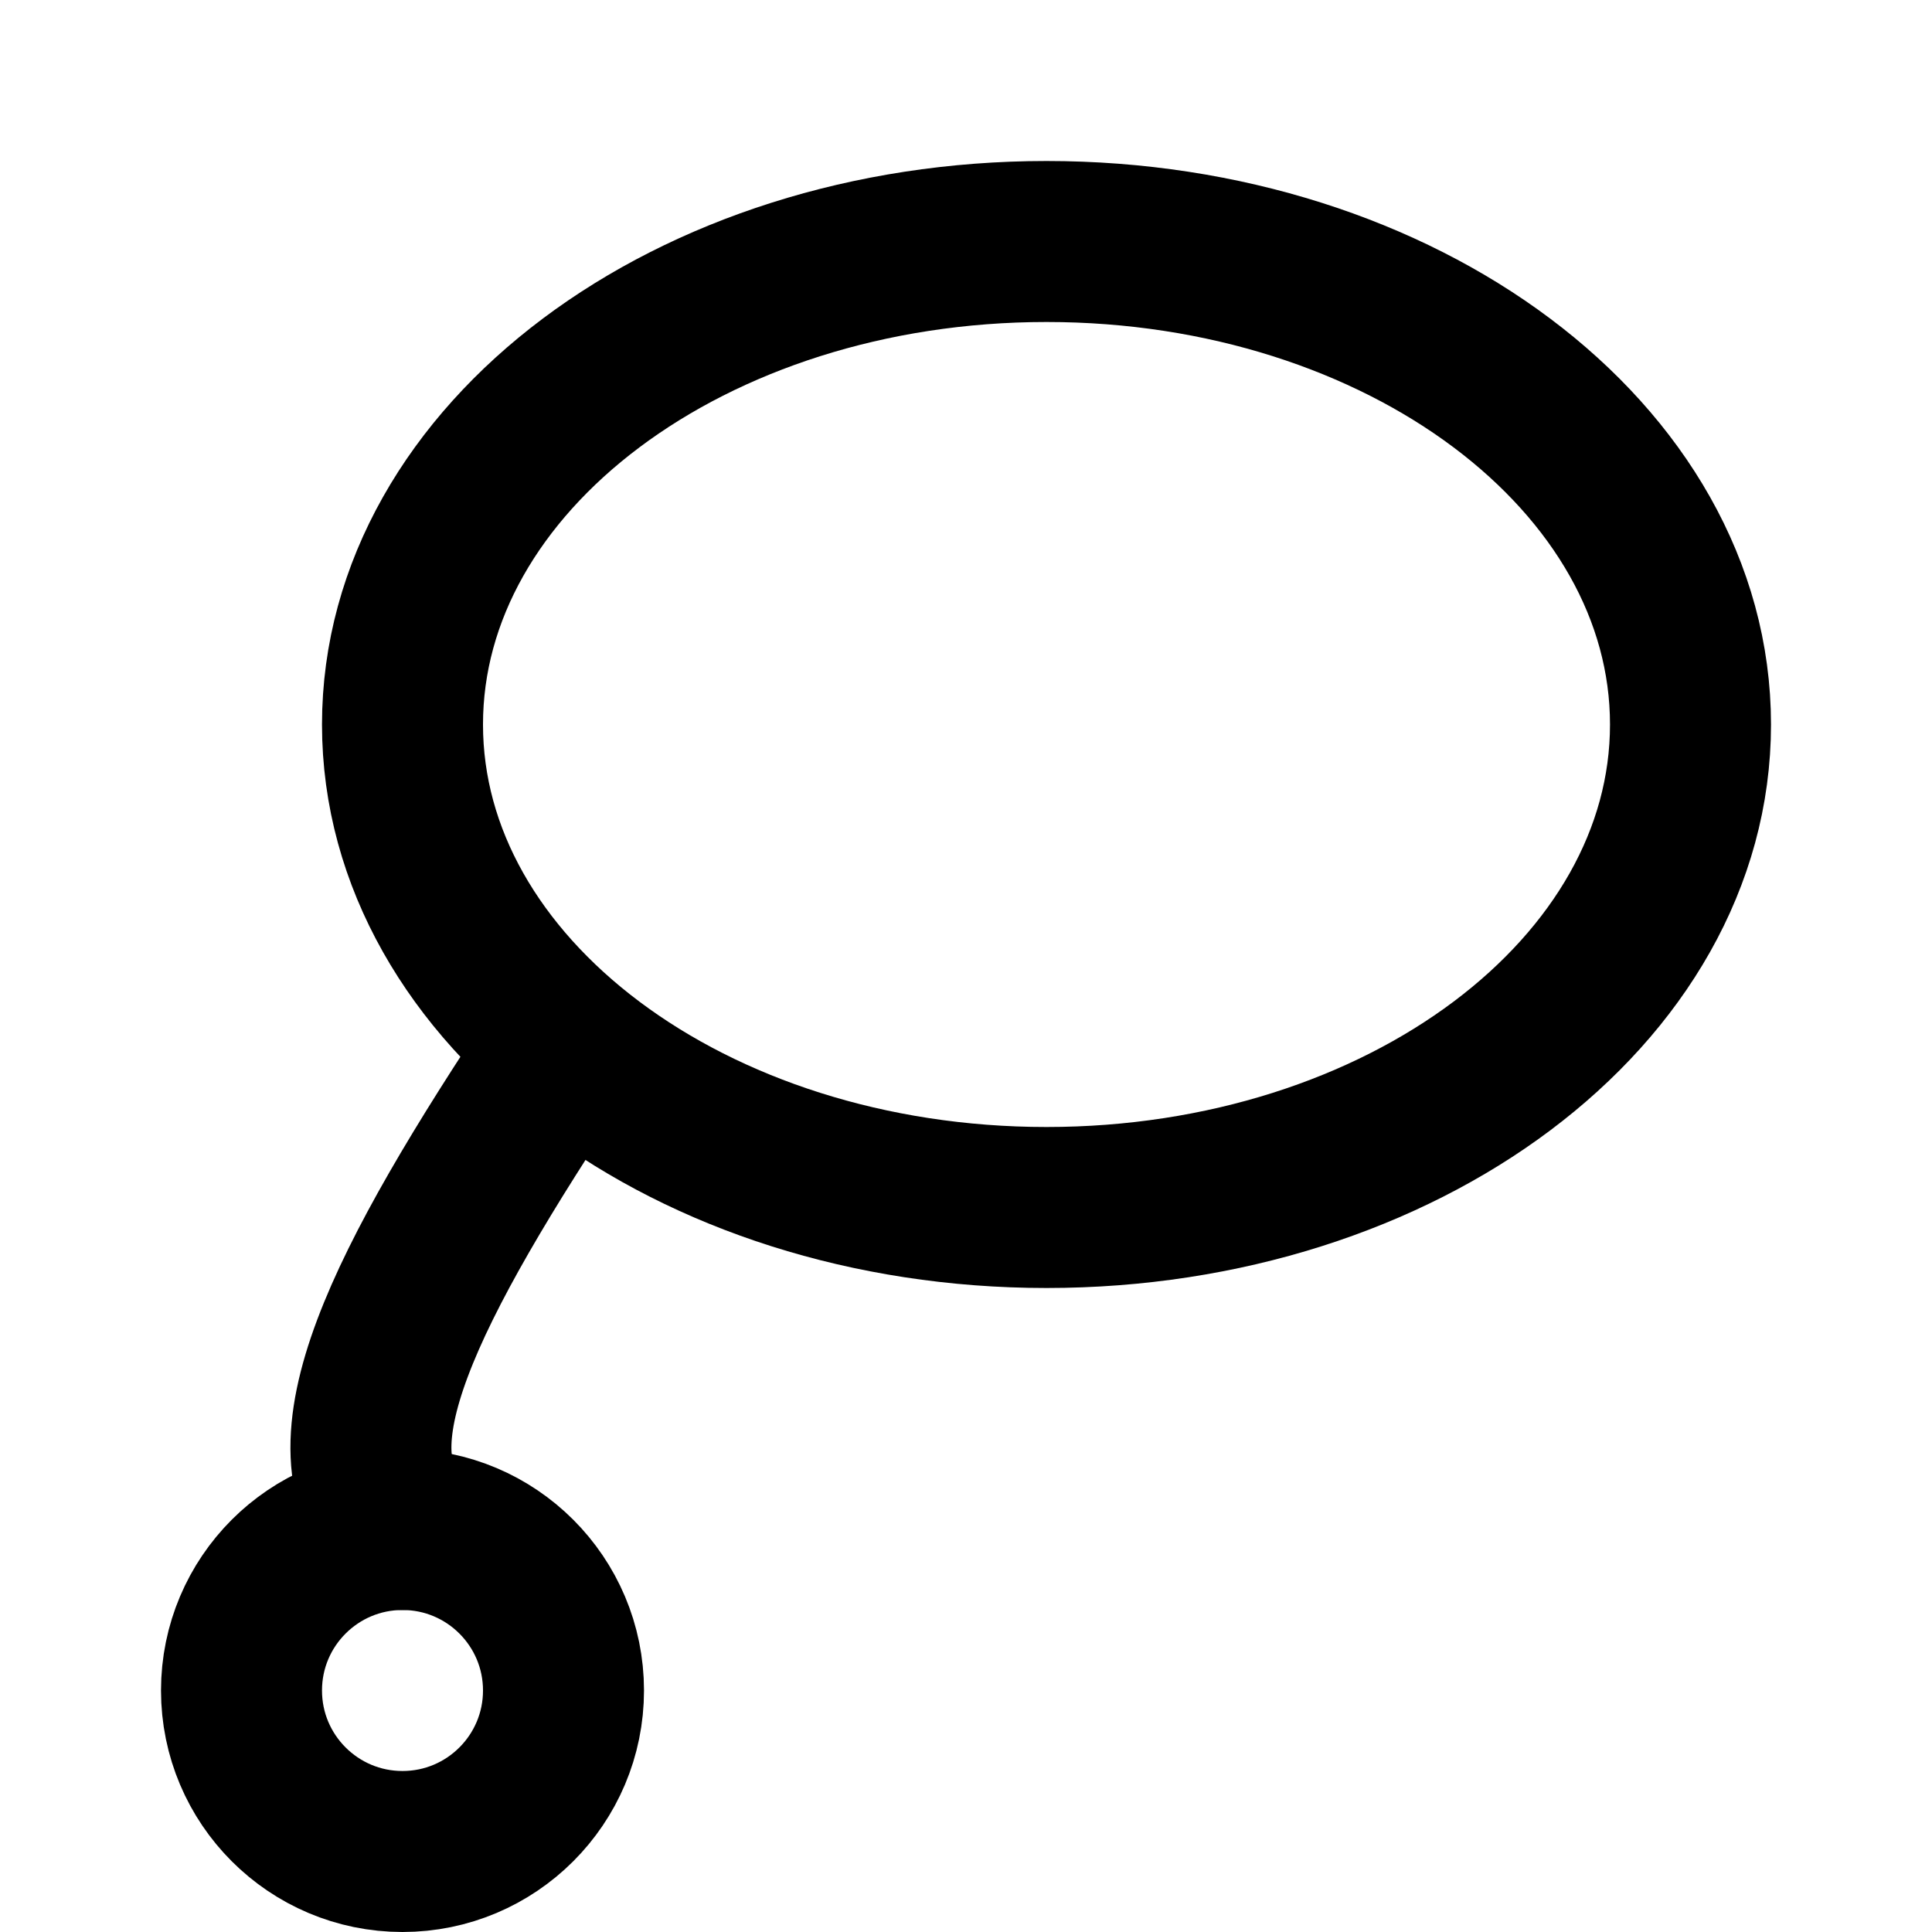
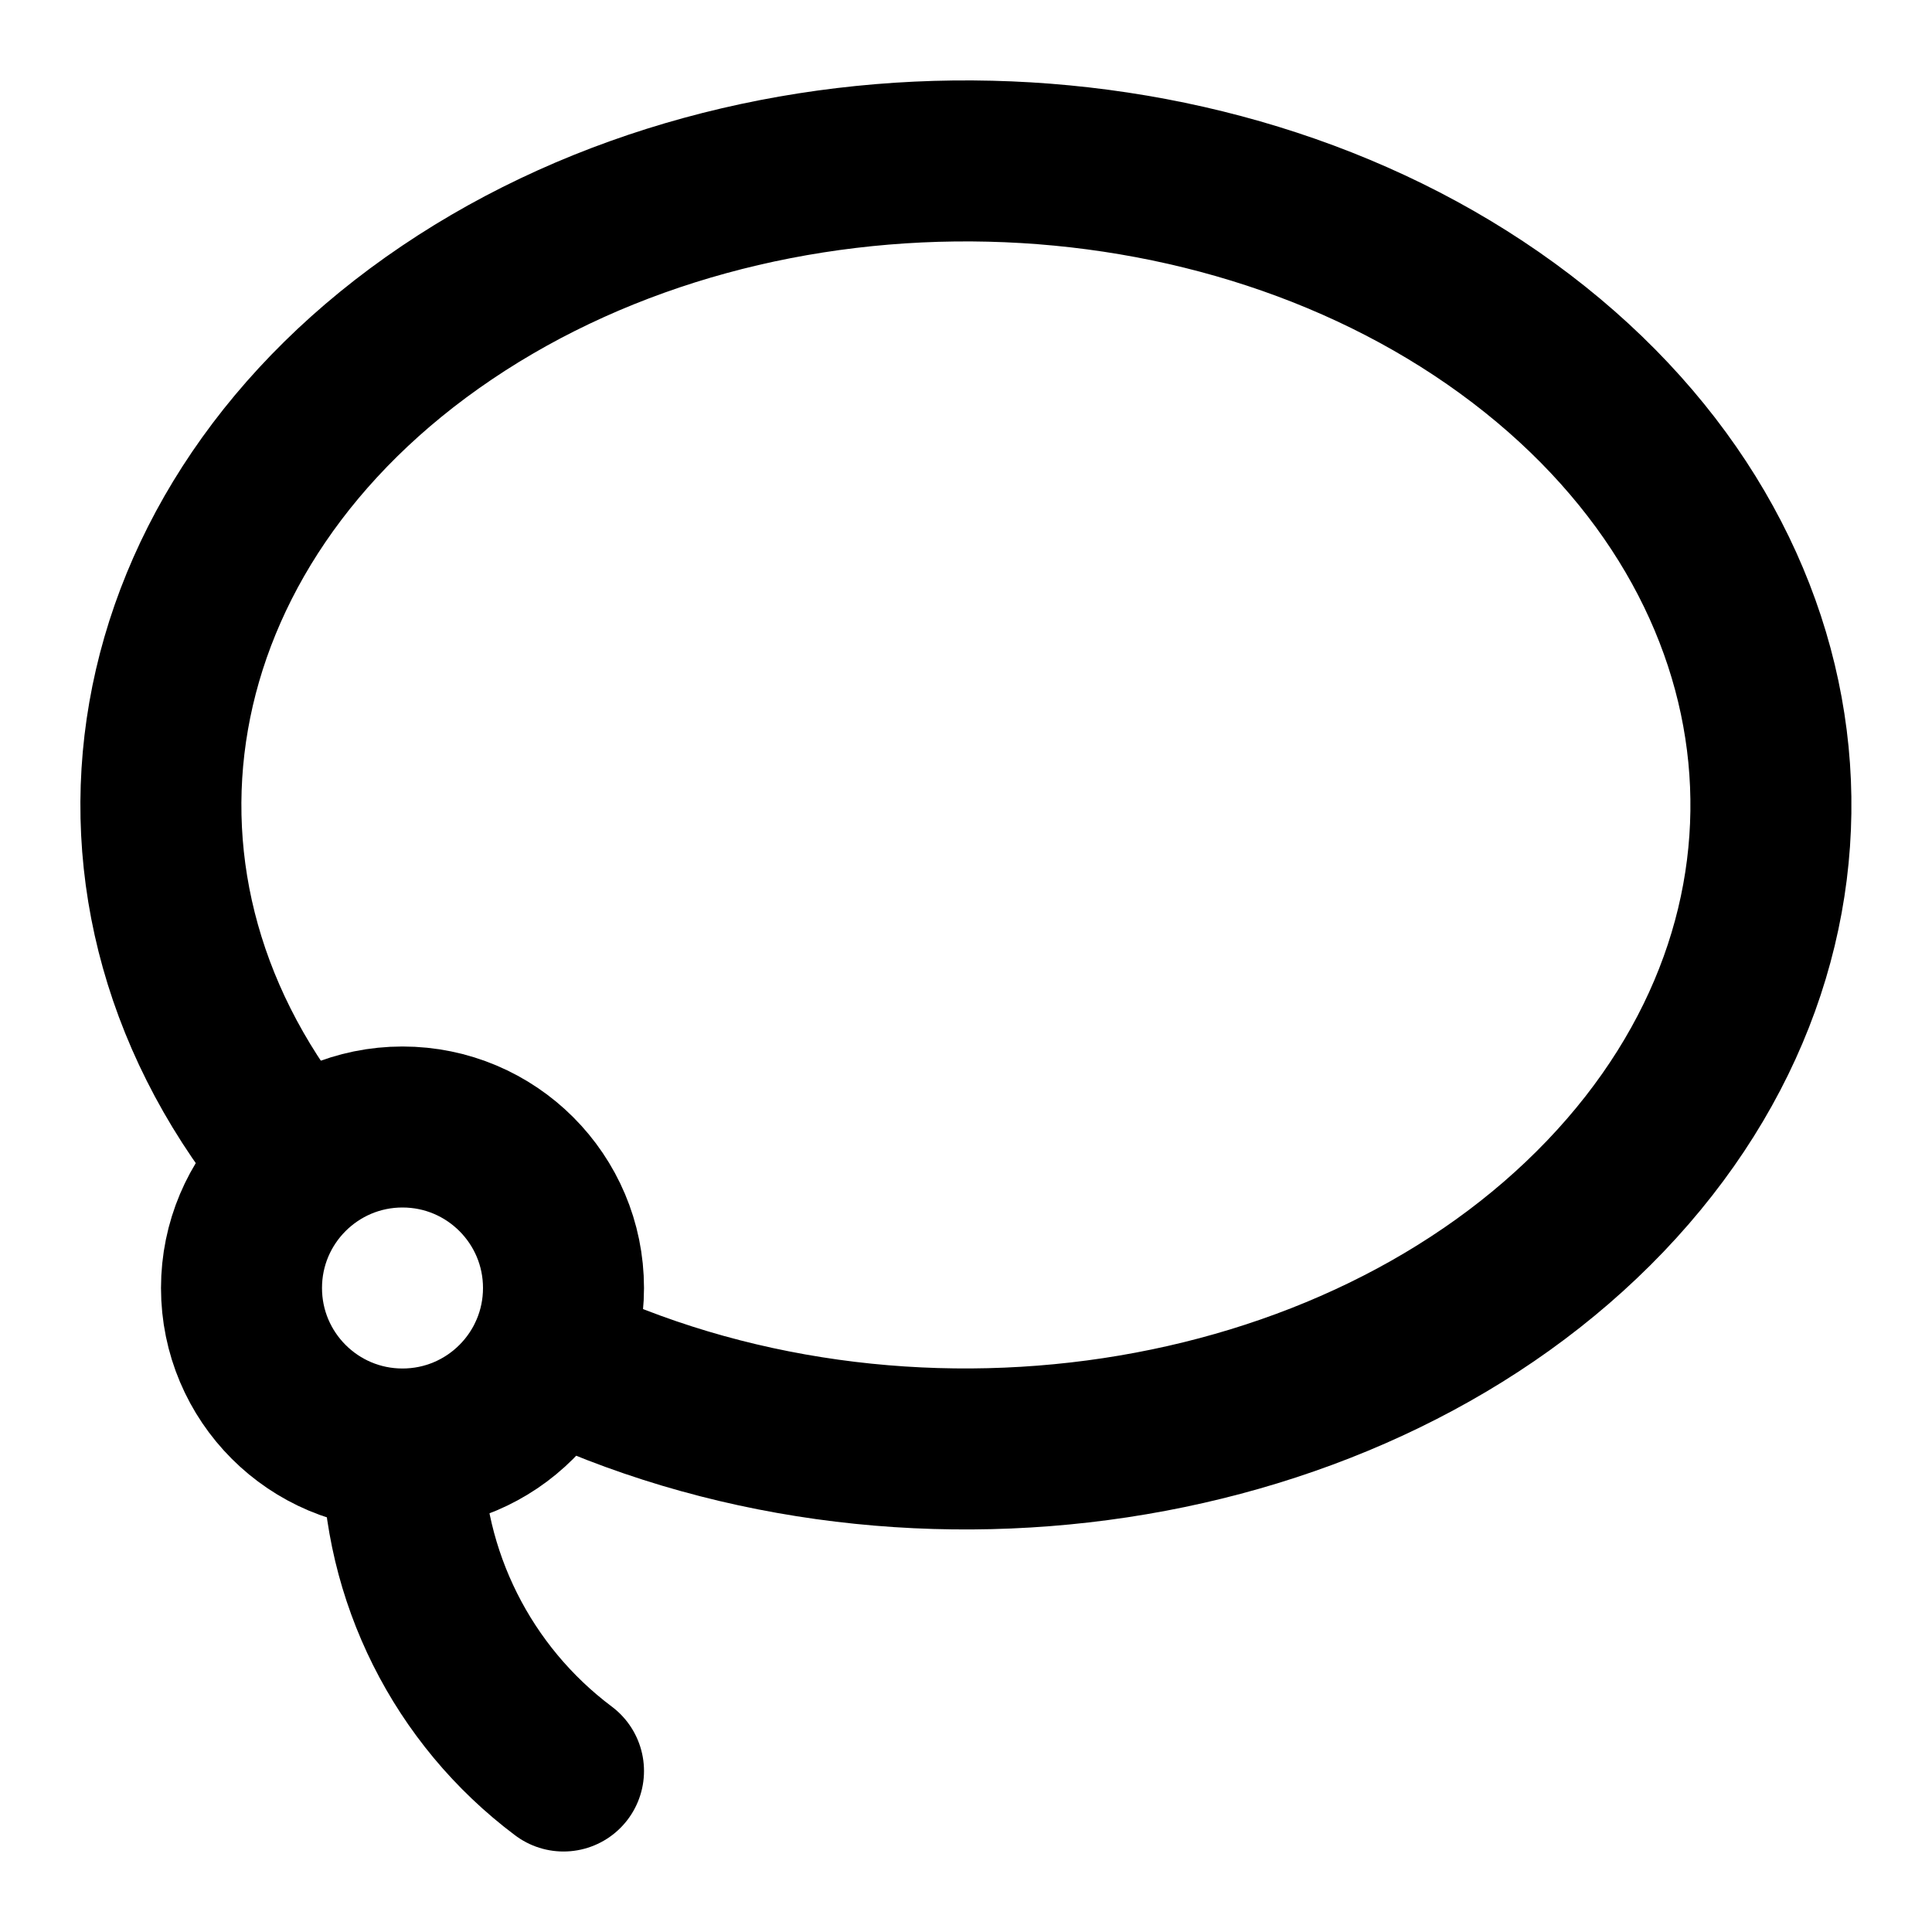
<svg xmlns="http://www.w3.org/2000/svg" viewBox="0 0 24 24" fill="none" stroke="currentColor" stroke-width="2" stroke-linecap="round" stroke-linejoin="round">
-   <ellipse cx="13" cy="9" rx="8" ry="6" />
-   <path d="M7 13 C5 16 4 18 5 19" />
-   <circle cx="5" cy="21" r="2" />
+   <path d="M3.704 14.467a10 8 0 1 1 3.115 2.375" />
+   <path d="M7 22a5 5 0 0 1-2-3.994" />
+   <circle cx="5" cy="16" r="2" />
</svg>
